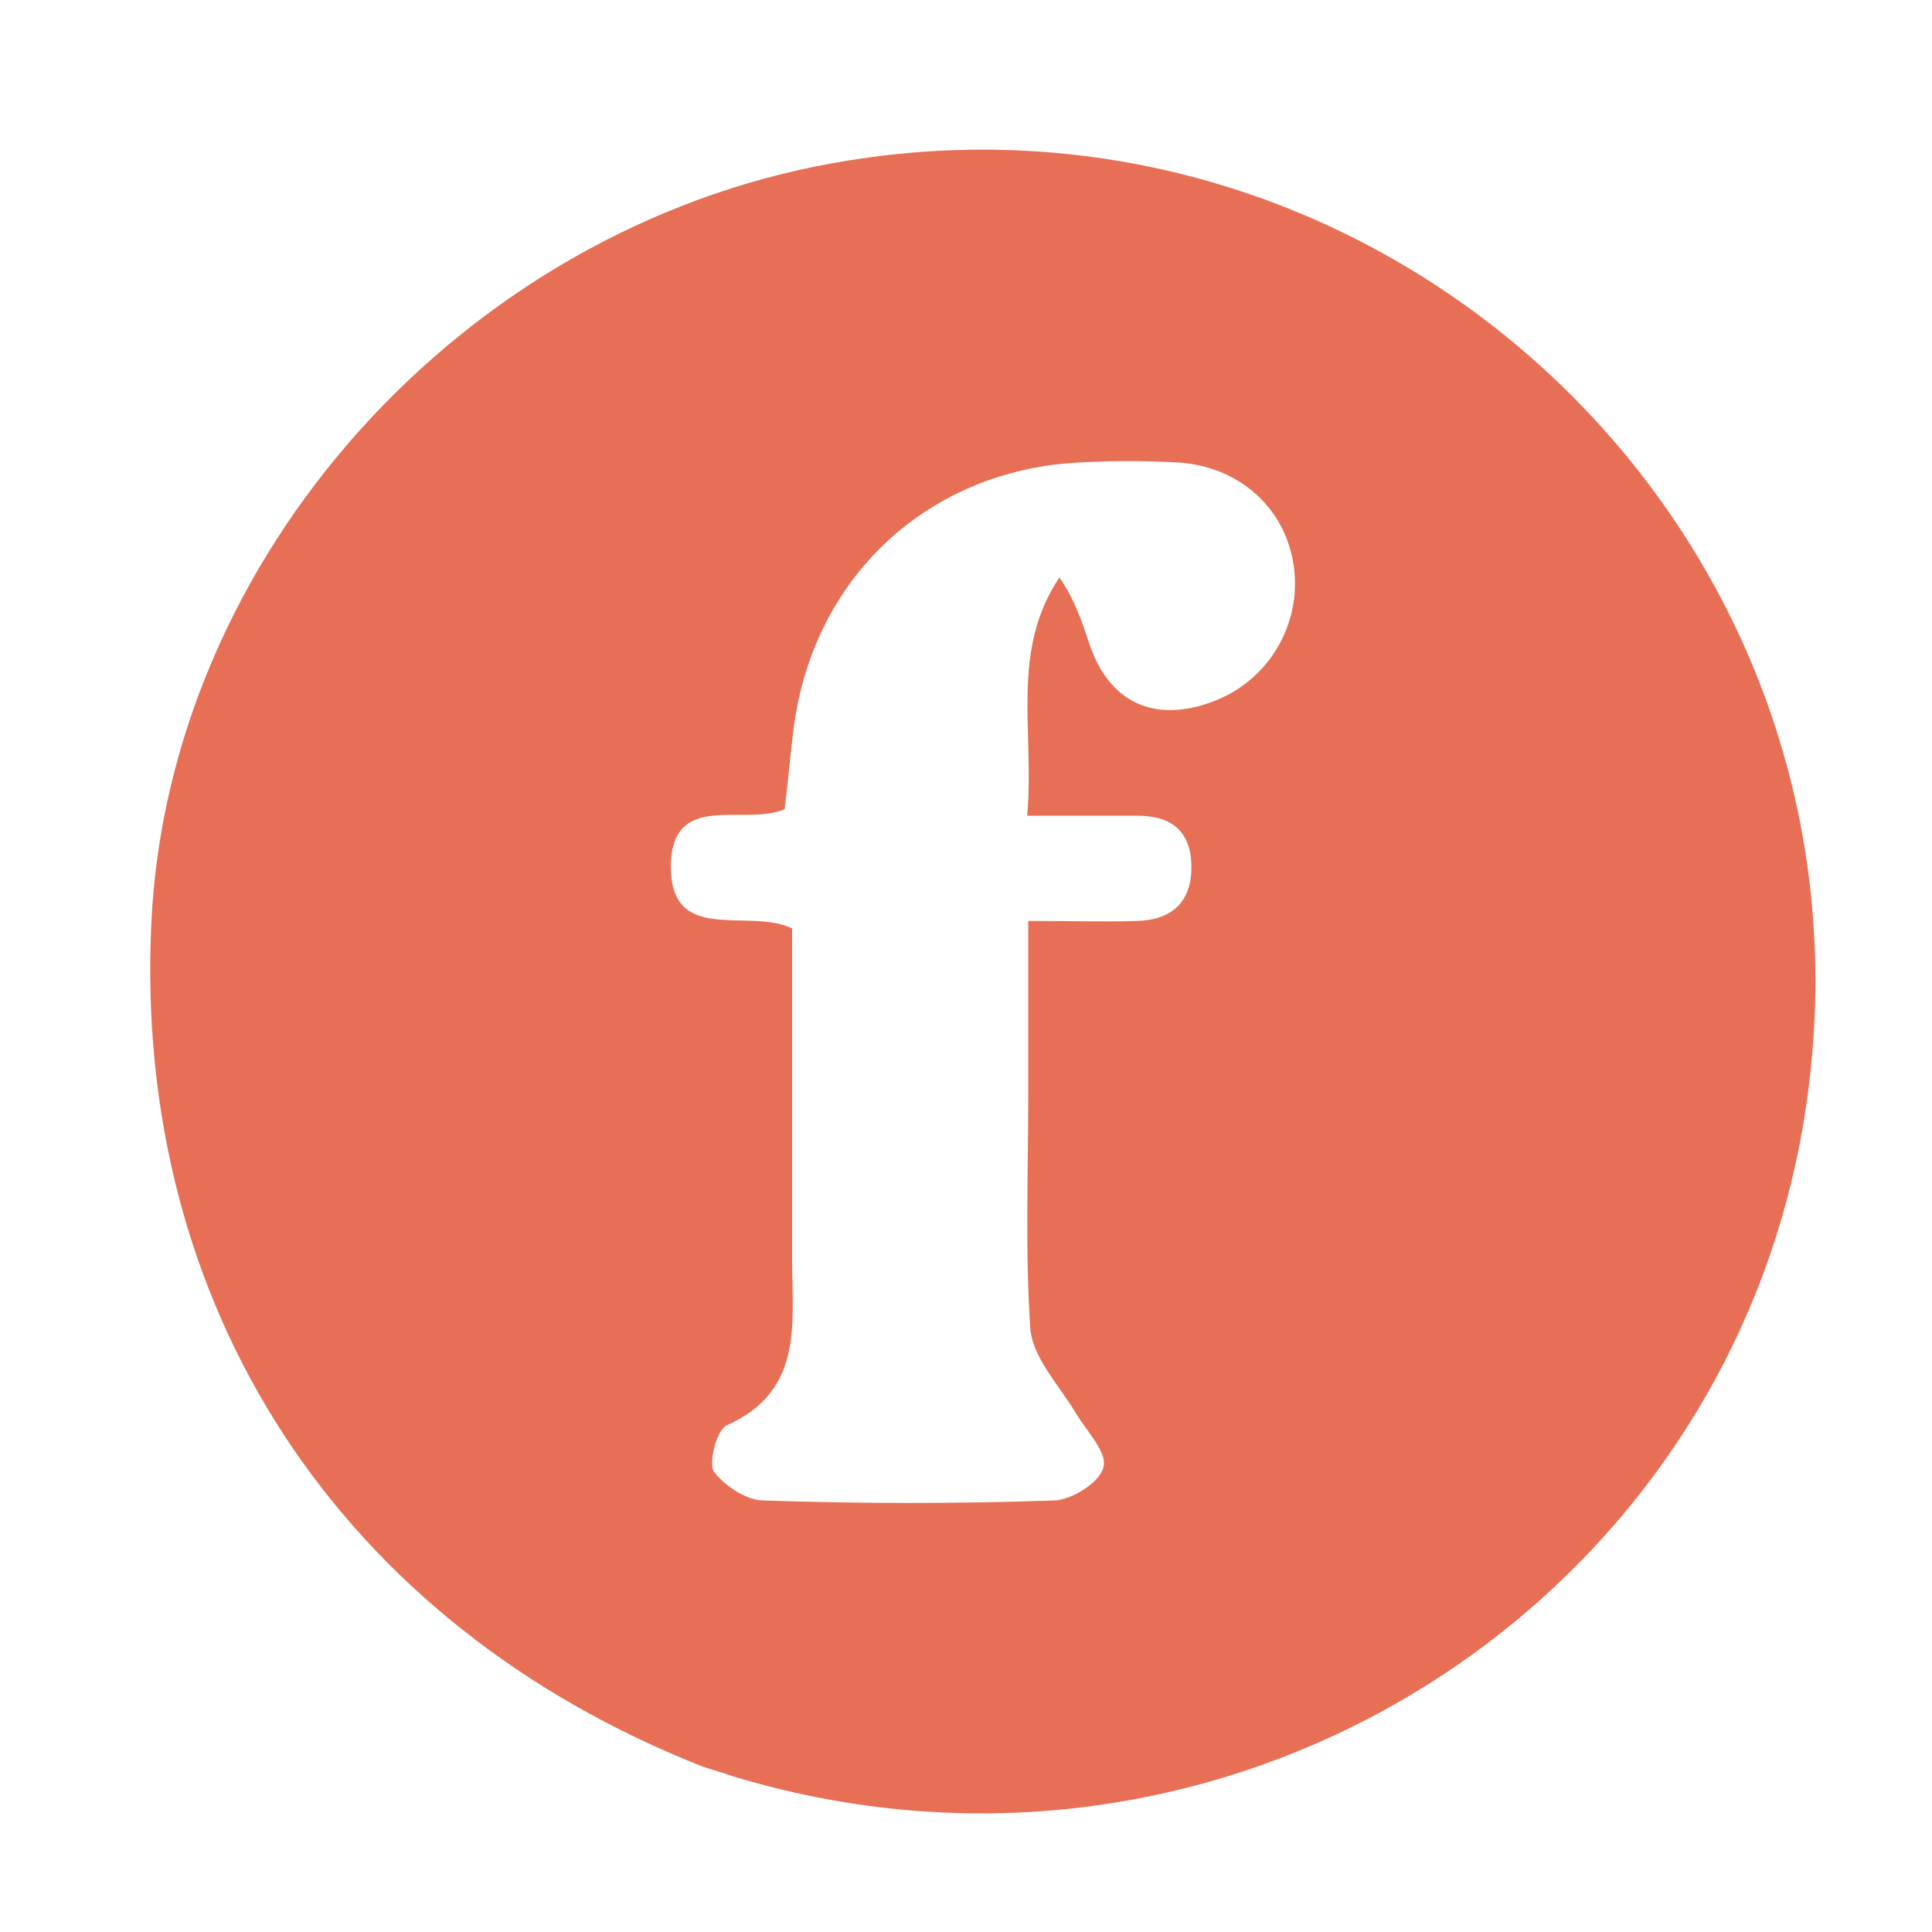
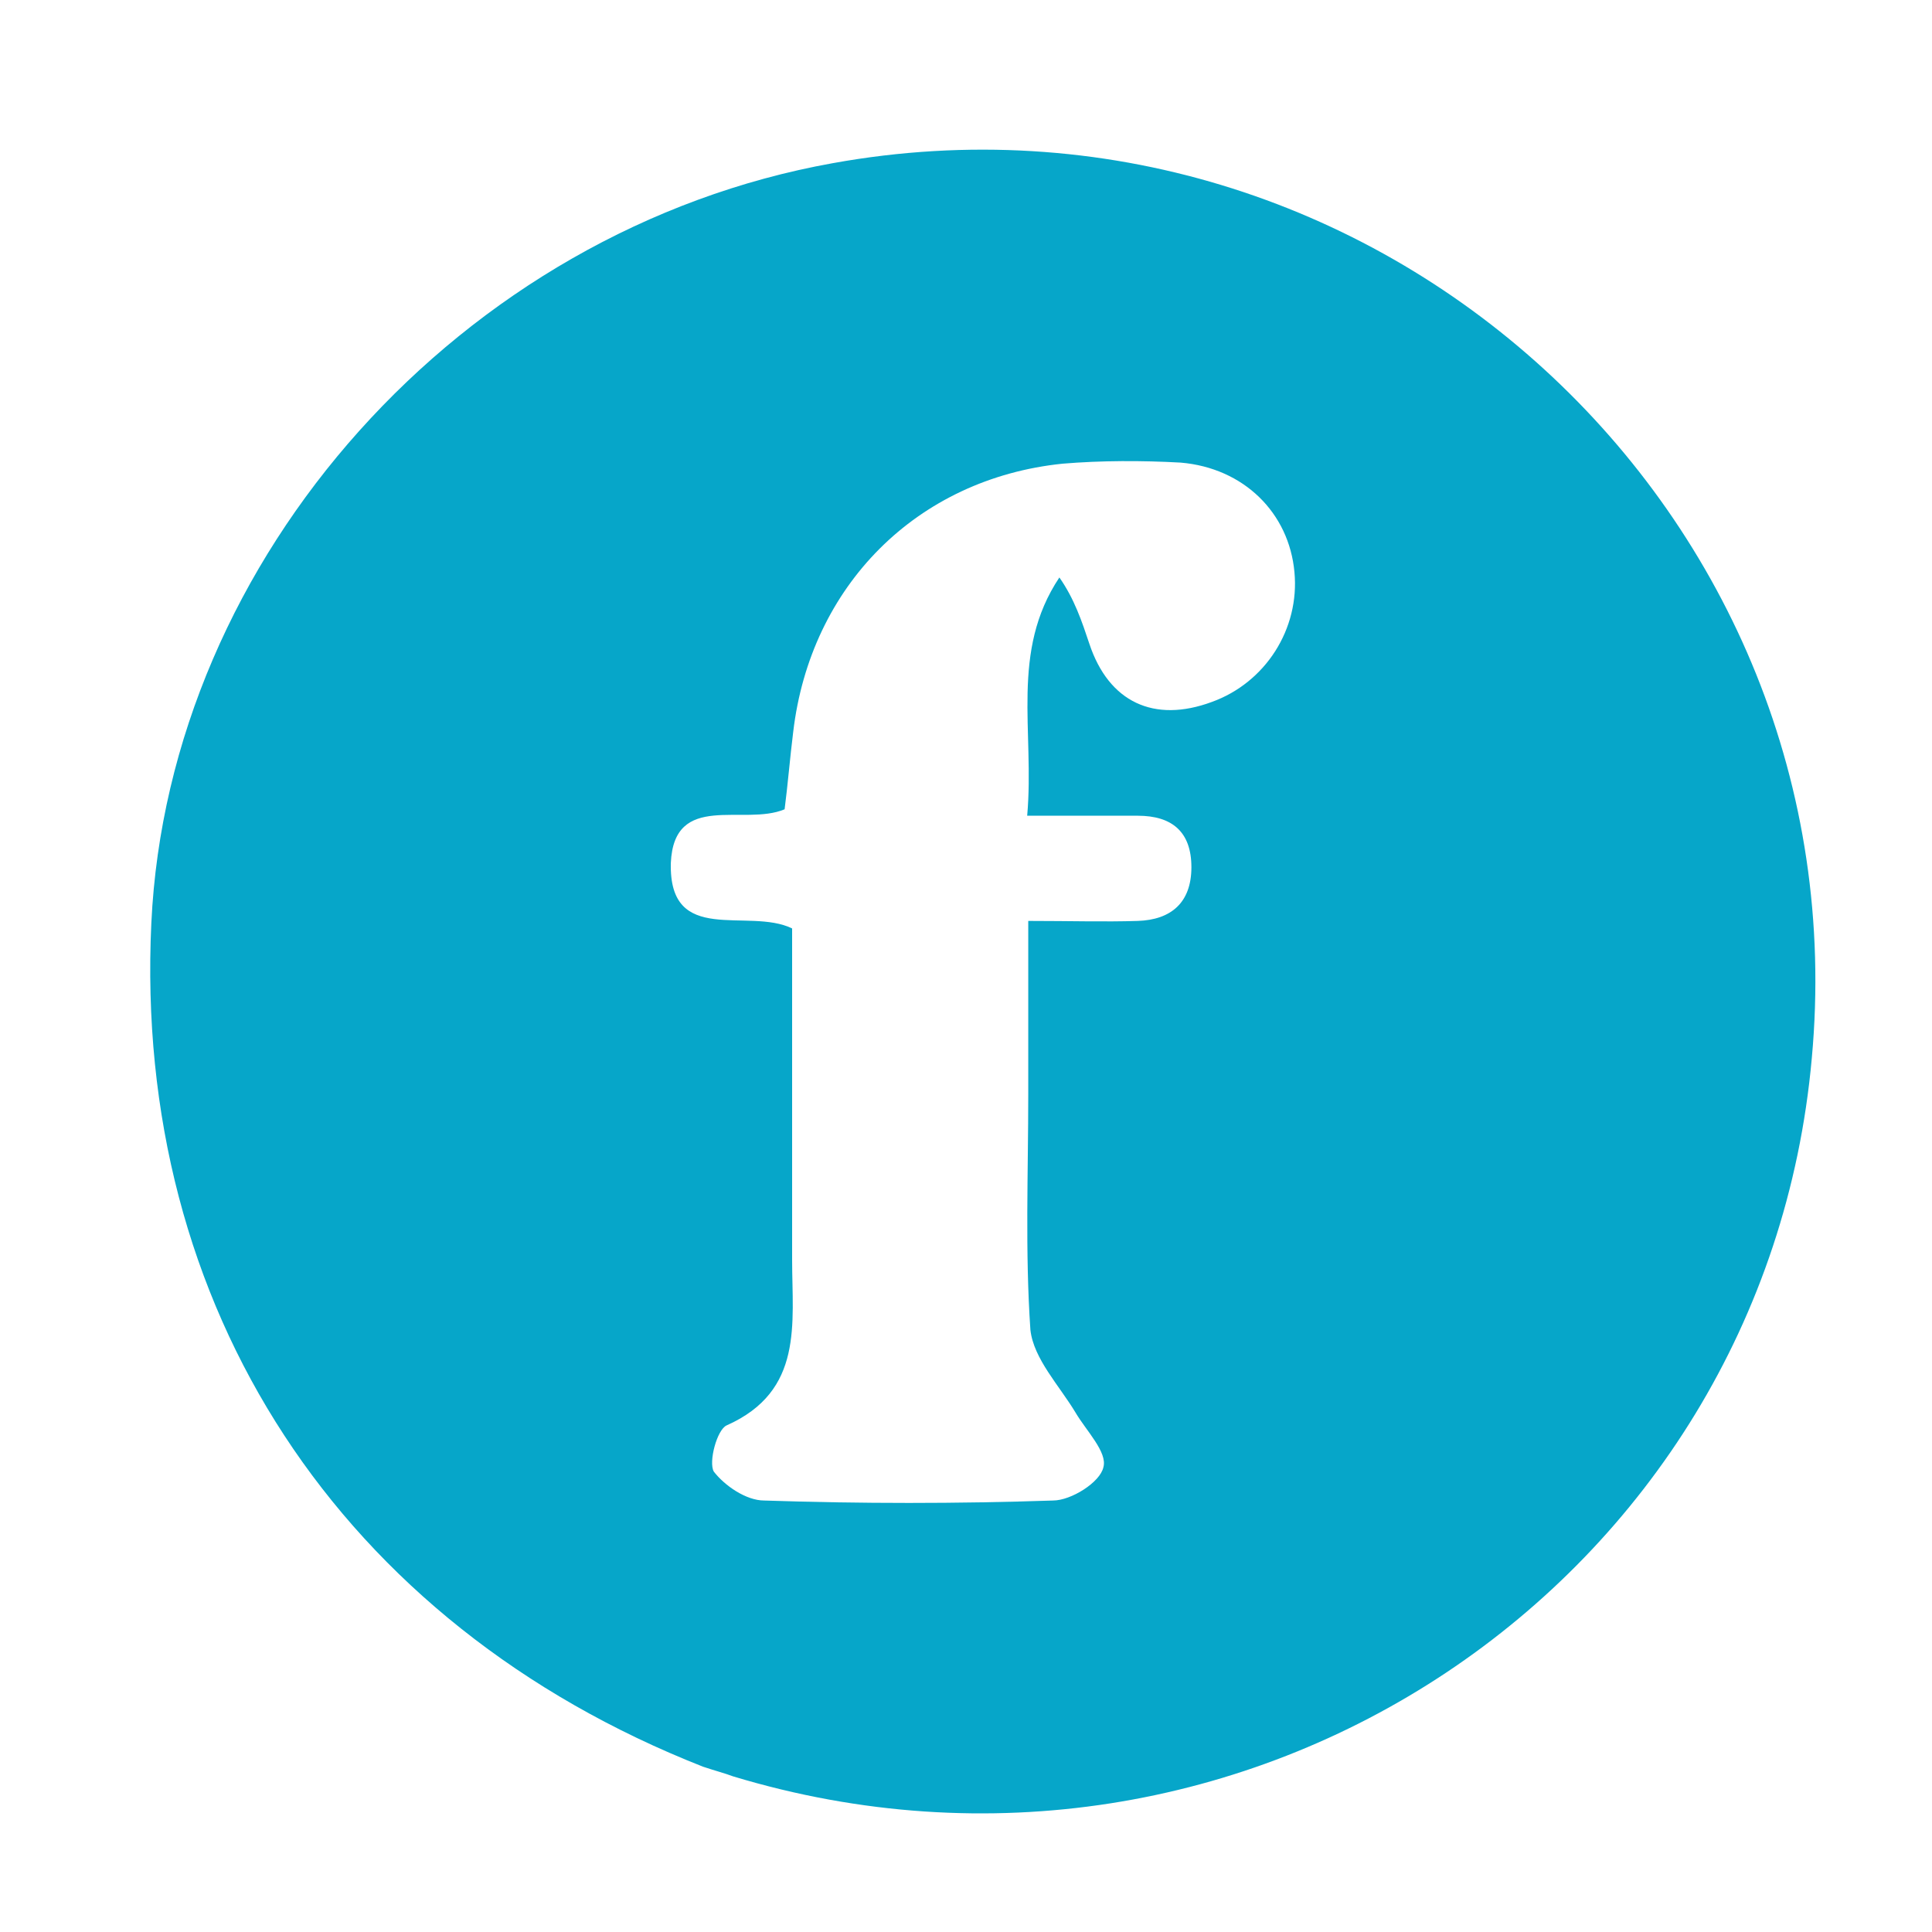
<svg xmlns="http://www.w3.org/2000/svg" height="512" width="512" viewBox="0 0 180 180">
-   <path fill="#E76F55" d="M65.5 164.6C31.7 151.3 12.4 121.8 14.1 86 15.7 51.9 43 21.4 77.6 15.2c50.4-9.1 95.9 32.5 91.2 83.4-4.4 49-52.9 81.3-100.5 66.9-.8-.3-1.6-.5-2.8-.9zm8.3-47.2c0 5.9 1.1 12.2-6.1 15.4-.9.4-1.7 3.4-1.2 4.3 1 1.3 3 2.7 4.7 2.7 9 .3 18 .3 26.9 0 1.7 0 4.4-1.7 4.7-3.1.4-1.4-1.6-3.4-2.6-5.1-1.5-2.5-3.9-5-4.2-7.7-.5-7.3-.2-14.6-.2-22V85.8c3.9 0 7.1.1 10.2 0 3.1-.1 5-1.7 5-5s-1.8-4.8-5-4.8H95.7c.7-7.9-1.6-15.3 3-22.2 1.4 2 2.1 4.1 2.8 6.2 1.8 5.4 6 7.4 11.4 5.4 5-1.8 8.2-6.8 7.7-12.1-.5-5.5-4.7-9.7-10.6-10.2-3.6-.2-7.4-.2-11 .1-13.6 1.4-23.5 11.4-25.1 25-.3 2.4-.5 4.9-.8 7.2-3.8 1.6-10.3-1.7-10.6 5-.2 7.8 7.2 4.1 11.3 6.1v30.9z" />
+   <path fill="#06A6C9" d="M65.5 164.6C31.7 151.3 12.4 121.8 14.1 86 15.7 51.9 43 21.4 77.6 15.2c50.4-9.1 95.9 32.5 91.2 83.4-4.4 49-52.9 81.3-100.5 66.9-.8-.3-1.6-.5-2.8-.9zm8.3-47.2c0 5.9 1.1 12.2-6.1 15.4-.9.4-1.7 3.4-1.2 4.3 1 1.3 3 2.7 4.7 2.7 9 .3 18 .3 26.9 0 1.7 0 4.4-1.7 4.7-3.1.4-1.4-1.6-3.4-2.6-5.1-1.5-2.5-3.9-5-4.2-7.7-.5-7.3-.2-14.6-.2-22V85.8c3.9 0 7.1.1 10.2 0 3.1-.1 5-1.7 5-5s-1.8-4.8-5-4.8H95.7c.7-7.9-1.6-15.3 3-22.2 1.4 2 2.1 4.1 2.8 6.2 1.8 5.4 6 7.4 11.4 5.4 5-1.8 8.2-6.8 7.7-12.1-.5-5.5-4.7-9.7-10.6-10.2-3.6-.2-7.4-.2-11 .1-13.6 1.4-23.5 11.4-25.1 25-.3 2.4-.5 4.9-.8 7.2-3.8 1.6-10.3-1.7-10.6 5-.2 7.8 7.2 4.1 11.3 6.1v30.9z" />
</svg>
